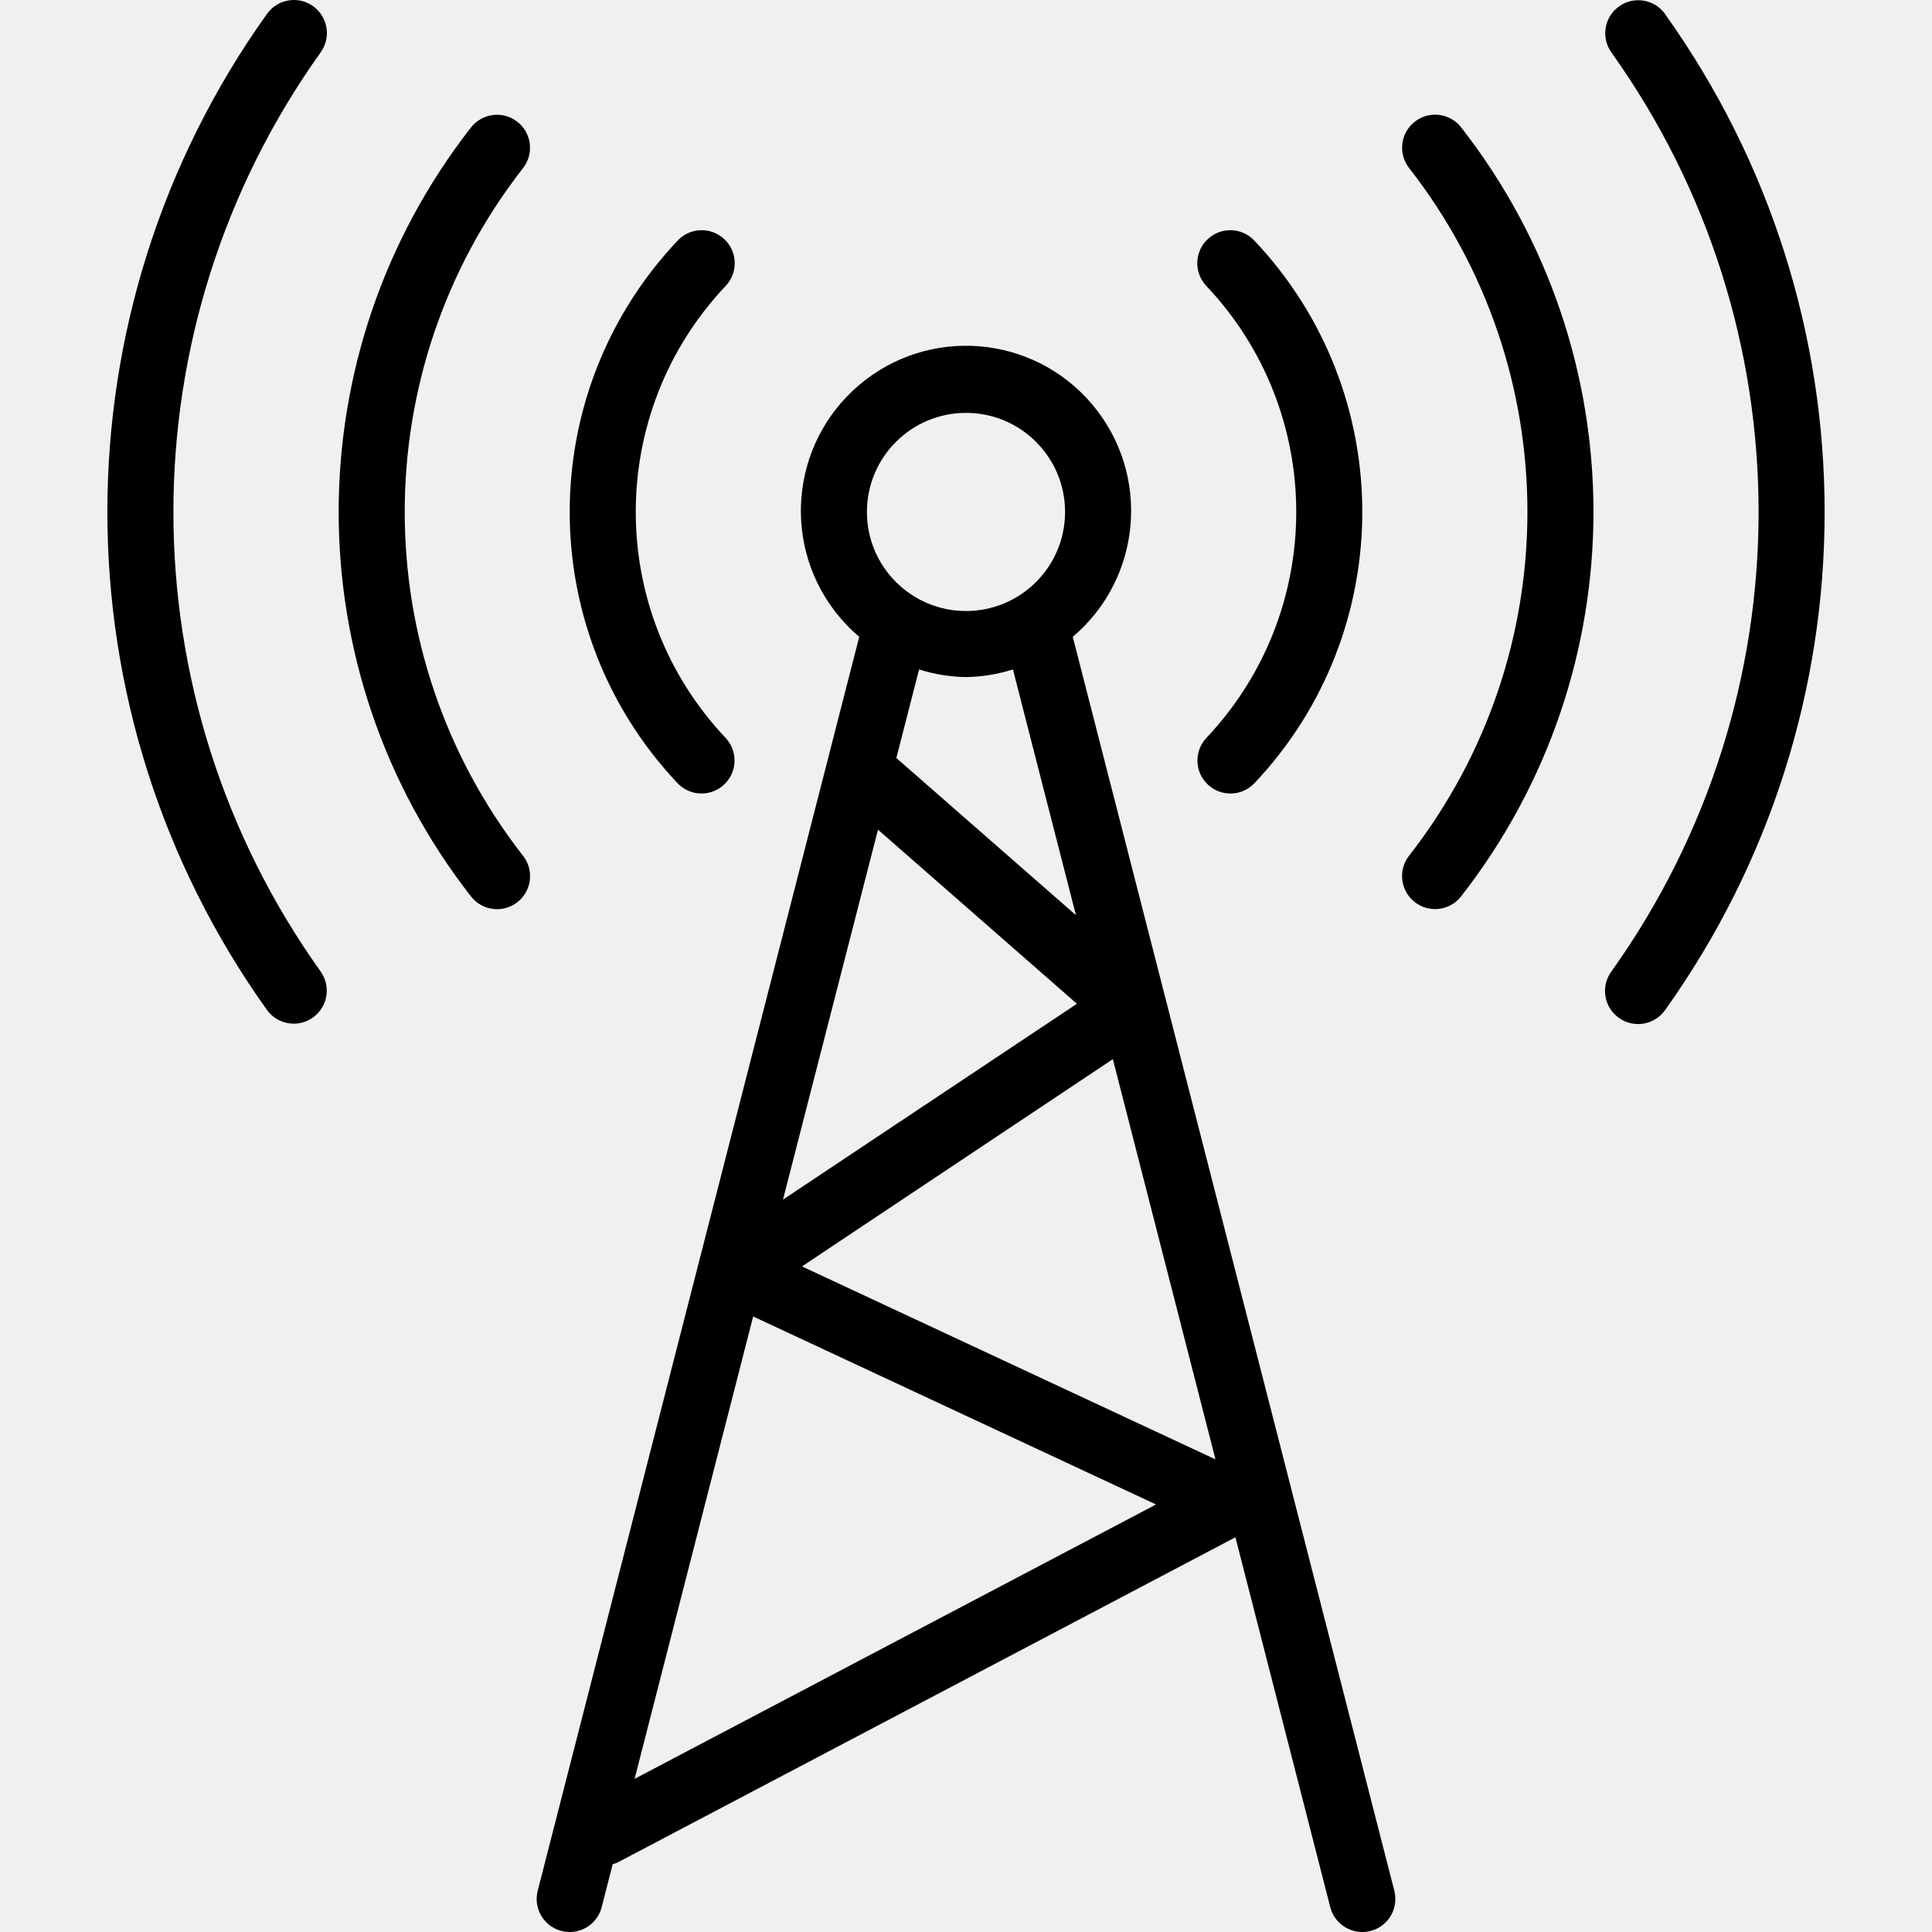
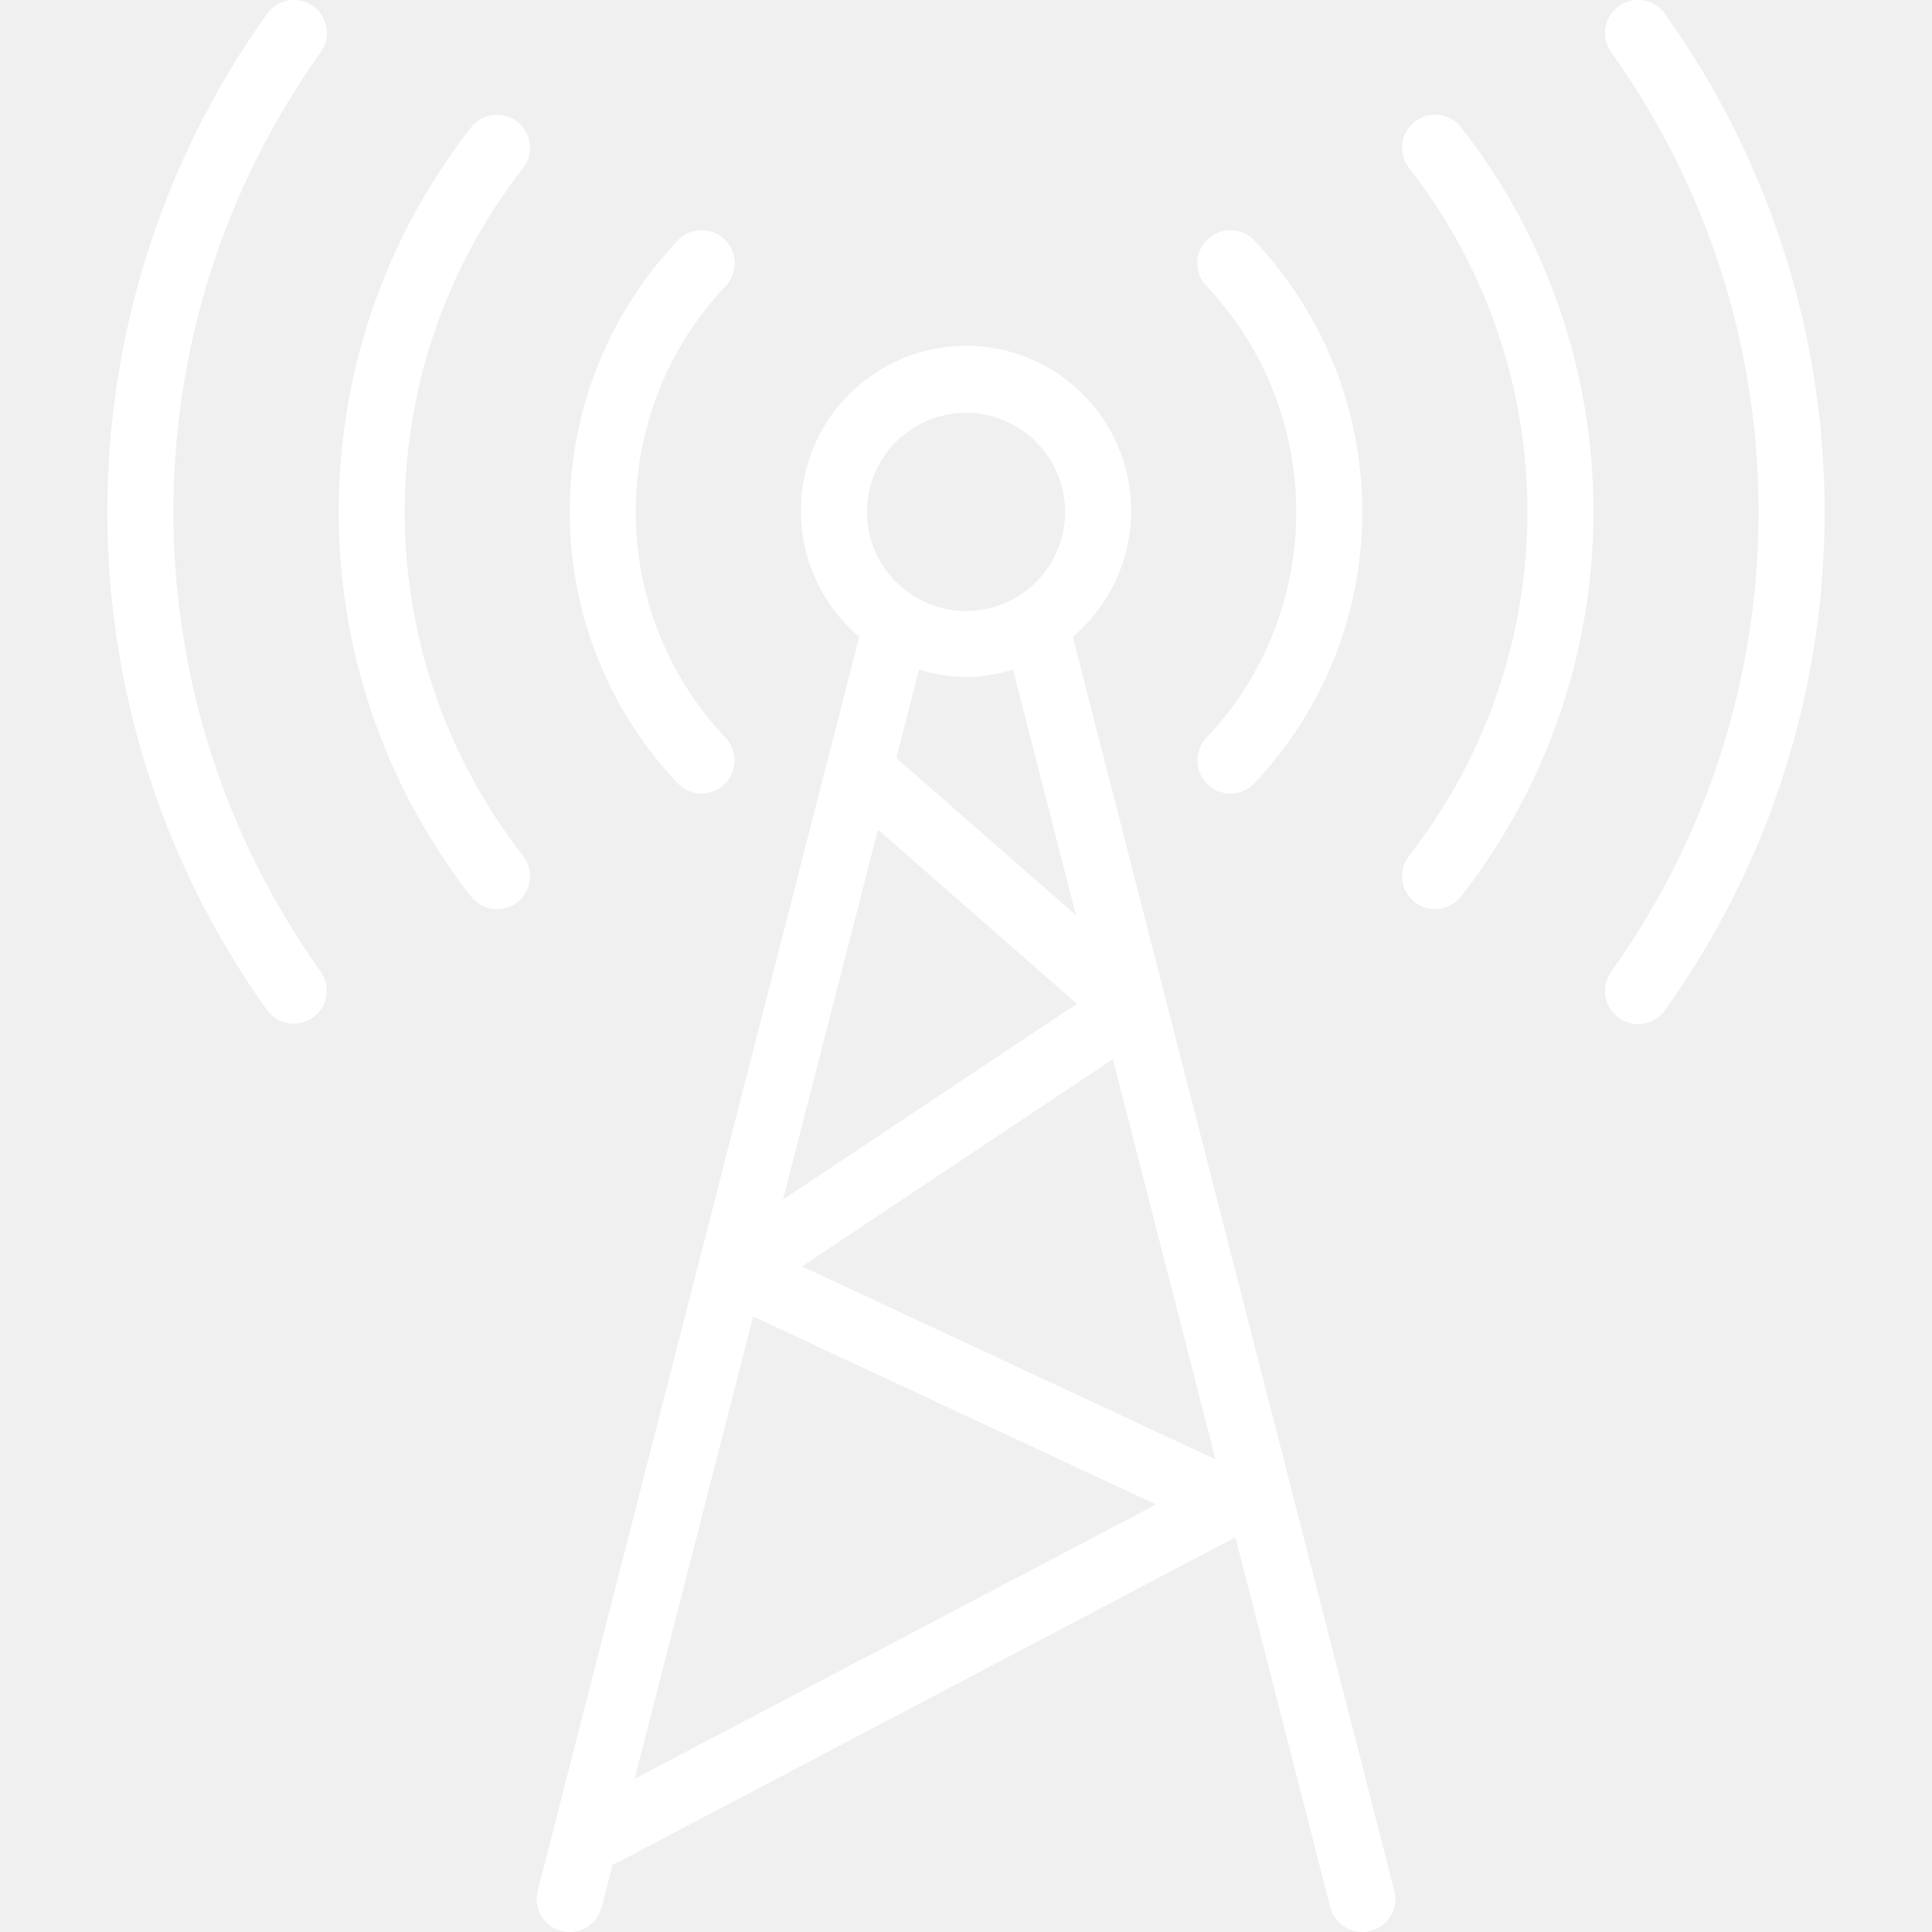
- <svg xmlns="http://www.w3.org/2000/svg" version="1.1" id="Capa_1" x="0px" y="0px" viewBox="0 0 468.016 468.016" style="enable-background:new 0 0 468.016 468.016;" xml:space="preserve">
-   <g>
-     <g>
-       <g>
-         <path d="M403.328,3.384l0-0.04c-2.601-3.572-7.604-4.359-11.176-1.758c-3.528,2.569-4.346,7.49-1.84,11.063         c47.595,66.618,47.595,156.118,0,222.736c-2.582,3.586-1.768,8.585,1.818,11.167c0.015,0.011,0.031,0.022,0.047,0.033         c3.593,2.564,8.583,1.733,11.152-1.856C454.901,172.546,454.901,75.567,403.328,3.384z" />
-         <path d="M75.841,1.489c0,0-0.001,0-0.001-0.001c-3.593-2.564-8.583-1.733-11.152,1.856c-51.573,72.183-51.573,169.161,0,241.344         c2.601,3.572,7.604,4.359,11.176,1.758c3.528-2.569,4.346-7.49,1.84-11.062c-47.595-66.618-47.595-156.118,0-222.736         C80.271,9.052,79.437,4.056,75.841,1.489z" />
-         <path d="M126.72,40.704c2.706-3.492,2.069-8.518-1.424-11.224c0,0,0,0,0,0c-3.48-2.697-8.486-2.075-11.2,1.392         c-42.741,54.741-42.741,131.547,0,186.288c2.715,3.486,7.742,4.111,11.228,1.396s4.111-7.742,1.396-11.228         C88.48,158.369,88.48,89.664,126.72,40.704z" />
-         <path d="M342.722,29.479c0,0-0.001,0.001-0.001,0.001c-3.467,2.714-4.089,7.72-1.392,11.2         c38.241,48.959,38.241,117.665,0,166.624c-2.715,3.486-2.09,8.513,1.396,11.228s8.513,2.09,11.228-1.396         c42.741-54.741,42.741-131.547,0-186.288C351.229,27.369,346.201,26.756,342.722,29.479z" />
-         <path d="M292.248,69.288c29.013,30.718,29.013,78.738,0,109.456c-3.029,3.217-2.876,8.28,0.34,11.309         c0.001,0.001,0.002,0.002,0.004,0.003c3.219,3.027,8.282,2.871,11.308-0.348c0.001-0.001,0.002-0.003,0.004-0.004         c34.804-36.877,34.804-94.499,0-131.376c-3.001-3.243-8.063-3.438-11.305-0.437c-3.243,3.001-3.438,8.063-0.437,11.305         C292.19,69.227,292.219,69.258,292.248,69.288z" />
-         <path d="M169.936,192.224c4.418,0.002,8.002-3.578,8.004-7.996c0.001-2.038-0.776-3.999-2.172-5.484         c-29.013-30.718-29.013-78.738,0-109.456c3.052-3.195,2.936-8.259-0.259-11.311c-3.195-3.052-8.259-2.936-11.311,0.259         c-0.029,0.03-0.058,0.061-0.086,0.092c-34.804,36.877-34.804,94.499,0,131.376C165.623,191.311,167.73,192.223,169.936,192.224z" />
-         <path d="M337.768,458.024l-77.896-303.752c16.852-14.284,18.933-39.525,4.649-56.377c-14.284-16.852-39.525-18.933-56.377-4.649         c-16.852,14.284-18.933,39.525-4.649,56.377c1.419,1.675,2.974,3.23,4.649,4.649l-77.888,303.752         c-1.101,4.279,1.476,8.64,5.755,9.741c0.004,0.001,0.009,0.002,0.013,0.003c0.649,0.164,1.315,0.247,1.984,0.248         c3.65-0.002,6.835-2.473,7.744-6.008l2.672-10.4c0.448-0.127,0.884-0.293,1.304-0.496L299.272,372.4l22.976,89.6         c0.907,3.544,4.102,6.021,7.76,6.016c0.672,0,1.341-0.083,1.992-0.248c4.281-1.093,6.865-5.45,5.771-9.731         C337.77,458.033,337.769,458.029,337.768,458.024z M260.64,221.696l-43.504-38.072l5.504-21.456         c3.678,1.171,7.508,1.793,11.368,1.848c3.859-0.055,7.69-0.677,11.368-1.848L260.64,221.696z M234.008,100.016         c13.255,0,24,10.745,24,24s-10.745,24-24,24s-24-10.745-24-24S220.753,100.016,234.008,100.016z M212.688,200.984l48.184,42.176         l-71.2,47.44L212.688,200.984z M153.728,430.912l28.72-112l97.6,45.536L153.728,430.912z M194.28,306.784l75.304-50.208         l24.856,96.944L194.28,306.784z" />
-       </g>
-     </g>
-   </g>
-   <g>
- </g>
-   <g>
- </g>
-   <g>
- </g>
-   <g>
- </g>
-   <g>
- </g>
-   <g>
- </g>
-   <g>
- </g>
-   <g>
- </g>
-   <g>
- </g>
-   <g>
- </g>
-   <g>
- </g>
-   <g>
- </g>
-   <g>
- </g>
-   <g>
- </g>
-   <g>
- </g>
+ <svg xmlns="http://www.w3.org/2000/svg" fill="#fff" width="71" height="71" viewBox="0 0 468.016 468.016">
+   <path d="M403.328 3.384v-.04a8 8 0 1 0-13.016 9.305c47.595 66.618 47.595 156.118 0 222.736a8 8 0 0 0 1.818 11.167l.047.033a8 8 0 0 0 11.152-1.856c51.572-72.183 51.572-169.162-.001-241.345zM75.841 1.489l-.001-.001a8 8 0 0 0-11.152 1.856c-51.573 72.183-51.573 169.161 0 241.344a8 8 0 0 0 11.176 1.758 8 8 0 0 0 1.84-11.062c-47.595-66.618-47.595-156.118 0-222.736a8 8 0 0 0-1.863-11.159z" />
+   <path d="M126.72 40.704a8 8 0 0 0-1.424-11.224 8 8 0 0 0-11.2 1.392c-42.741 54.741-42.741 131.547 0 186.288a8 8 0 0 0 12.624-9.832c-38.24-48.959-38.24-117.664 0-166.624zm216.002-11.225l-.001.001a8 8 0 0 0-1.392 11.2c38.241 48.959 38.241 117.665 0 166.624a8 8 0 0 0 12.624 9.832c42.741-54.741 42.741-131.547 0-186.288a8.001 8.001 0 0 0-11.231-1.369zm-50.474 39.809c29.013 30.718 29.013 78.738 0 109.456a8.001 8.001 0 0 0 .34 11.309l.004.003a7.999 7.999 0 0 0 11.308-.348l.004-.004c34.804-36.877 34.804-94.499 0-131.376a8 8 0 0 0-11.305-.437 8 8 0 0 0-.351 11.397zM169.936 192.224a8 8 0 0 0 5.832-13.48c-29.013-30.718-29.013-78.738 0-109.456a8 8 0 1 0-11.656-10.96c-34.804 36.877-34.804 94.499 0 131.376a7.999 7.999 0 0 0 5.824 2.52z" />
+   <path d="M337.768 458.024l-77.896-303.752c16.852-14.284 18.933-39.525 4.649-56.377-14.284-16.852-39.525-18.933-56.377-4.649-16.852 14.284-18.933 39.525-4.649 56.377a39.867 39.867 0 0 0 4.649 4.649l-77.888 303.752a8 8 0 0 0 5.755 9.741l.013.003a8 8 0 0 0 9.728-5.76l2.672-10.4a8.026 8.026 0 0 0 1.304-.496L299.272 372.4l22.976 89.6a7.999 7.999 0 0 0 7.76 6.016 7.999 7.999 0 0 0 7.76-9.992zM260.64 221.696l-43.504-38.072 5.504-21.456a39.315 39.315 0 0 0 11.368 1.848 39.32 39.32 0 0 0 11.368-1.848l15.264 59.528zm-26.632-121.68c13.255 0 24 10.745 24 24s-10.745 24-24 24-24-10.745-24-24 10.745-24 24-24zm-21.32 100.968l48.184 42.176-71.2 47.44 23.016-89.616zm-58.96 229.928l28.72-112 97.6 45.536-126.32 66.464zm40.552-124.128l75.304-50.208 24.856 96.944-100.16-46.736z" />
</svg>
